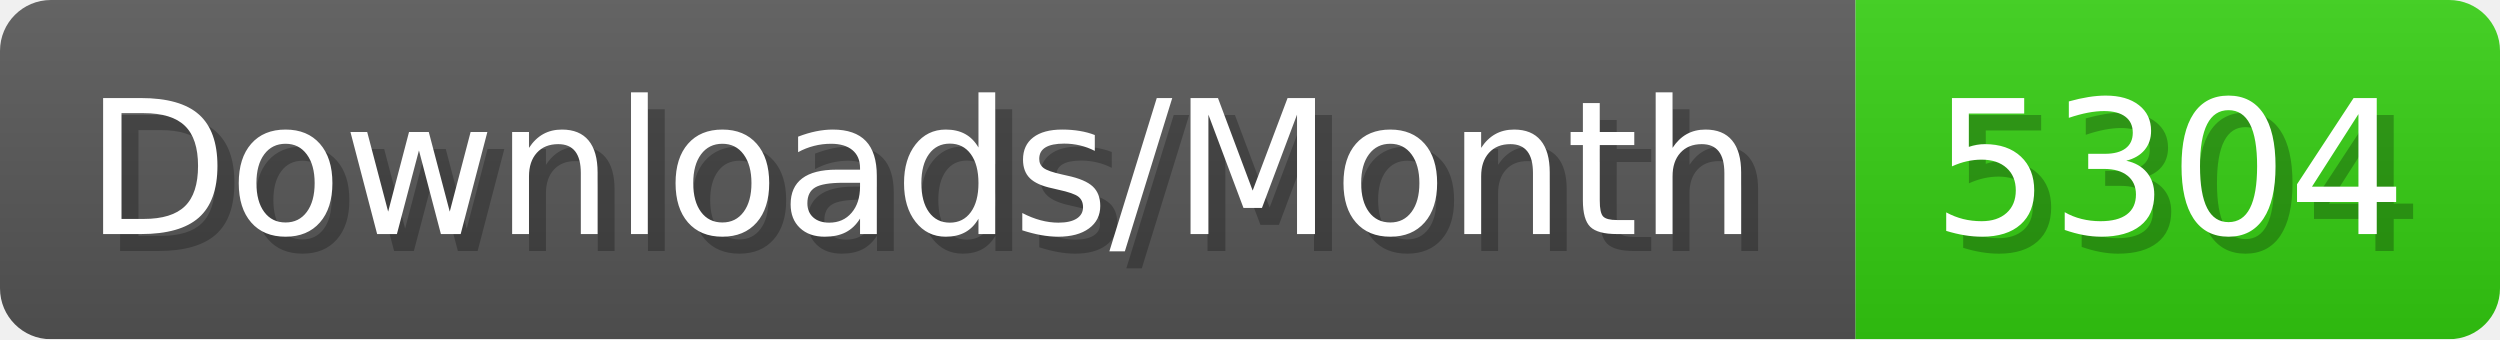
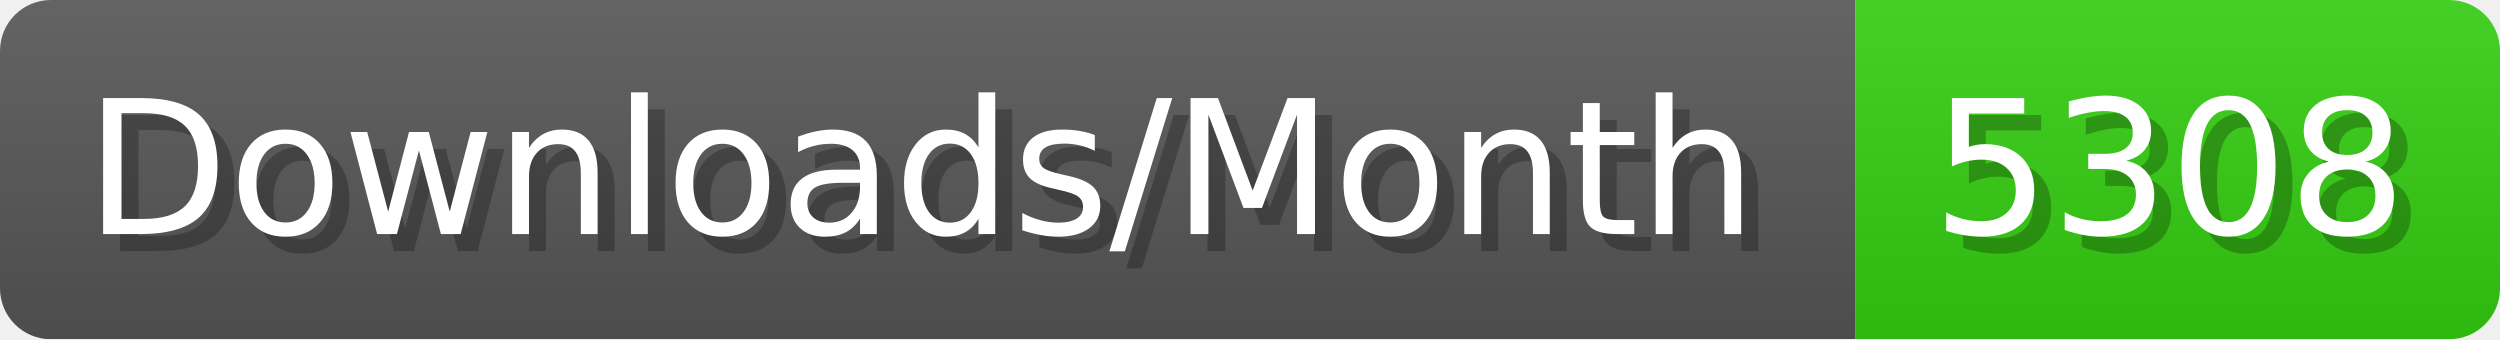
- <svg xmlns="http://www.w3.org/2000/svg" width="147.4" height="20" viewBox="0 0 1474 200" role="img" aria-label="Downloads/Month: 5304">
+ <svg xmlns="http://www.w3.org/2000/svg" width="147.4" height="20" viewBox="0 0 1474 200" role="img" aria-label="Downloads/Month: 5308">
  <linearGradient id="YlXUI" x2="0" y2="100%">
    <stop offset="0" stop-opacity=".1" stop-color="#EEE" />
    <stop offset="1" stop-opacity=".1" />
  </linearGradient>
  <mask id="JHhop">
    <rect width="1474" height="200" rx="30" fill="#FFF" />
  </mask>
  <g mask="url(#JHhop)">
    <rect width="1094" height="200" fill="#555" />
    <rect width="380" height="200" fill="#3C1" x="1094" />
    <rect width="1474" height="200" fill="url(#YlXUI)" />
  </g>
  <g aria-hidden="true" fill="#fff" text-anchor="start" font-family="Verdana,DejaVu Sans,sans-serif" font-size="110">
    <text x="60" y="148" textLength="994" fill="#000" opacity="0.25">Downloads/Month</text>
    <text x="50" y="138" textLength="994">Downloads/Month</text>
-     <text x="1149" y="148" textLength="280" fill="#000" opacity="0.25">5304</text>
-     <text x="1139" y="138" textLength="280">5304</text>
+     <text x="1149" y="148" textLength="280" fill="#000" opacity="0.25">5308</text>
+     <text x="1139" y="138" textLength="280">5308</text>
  </g>
</svg>
